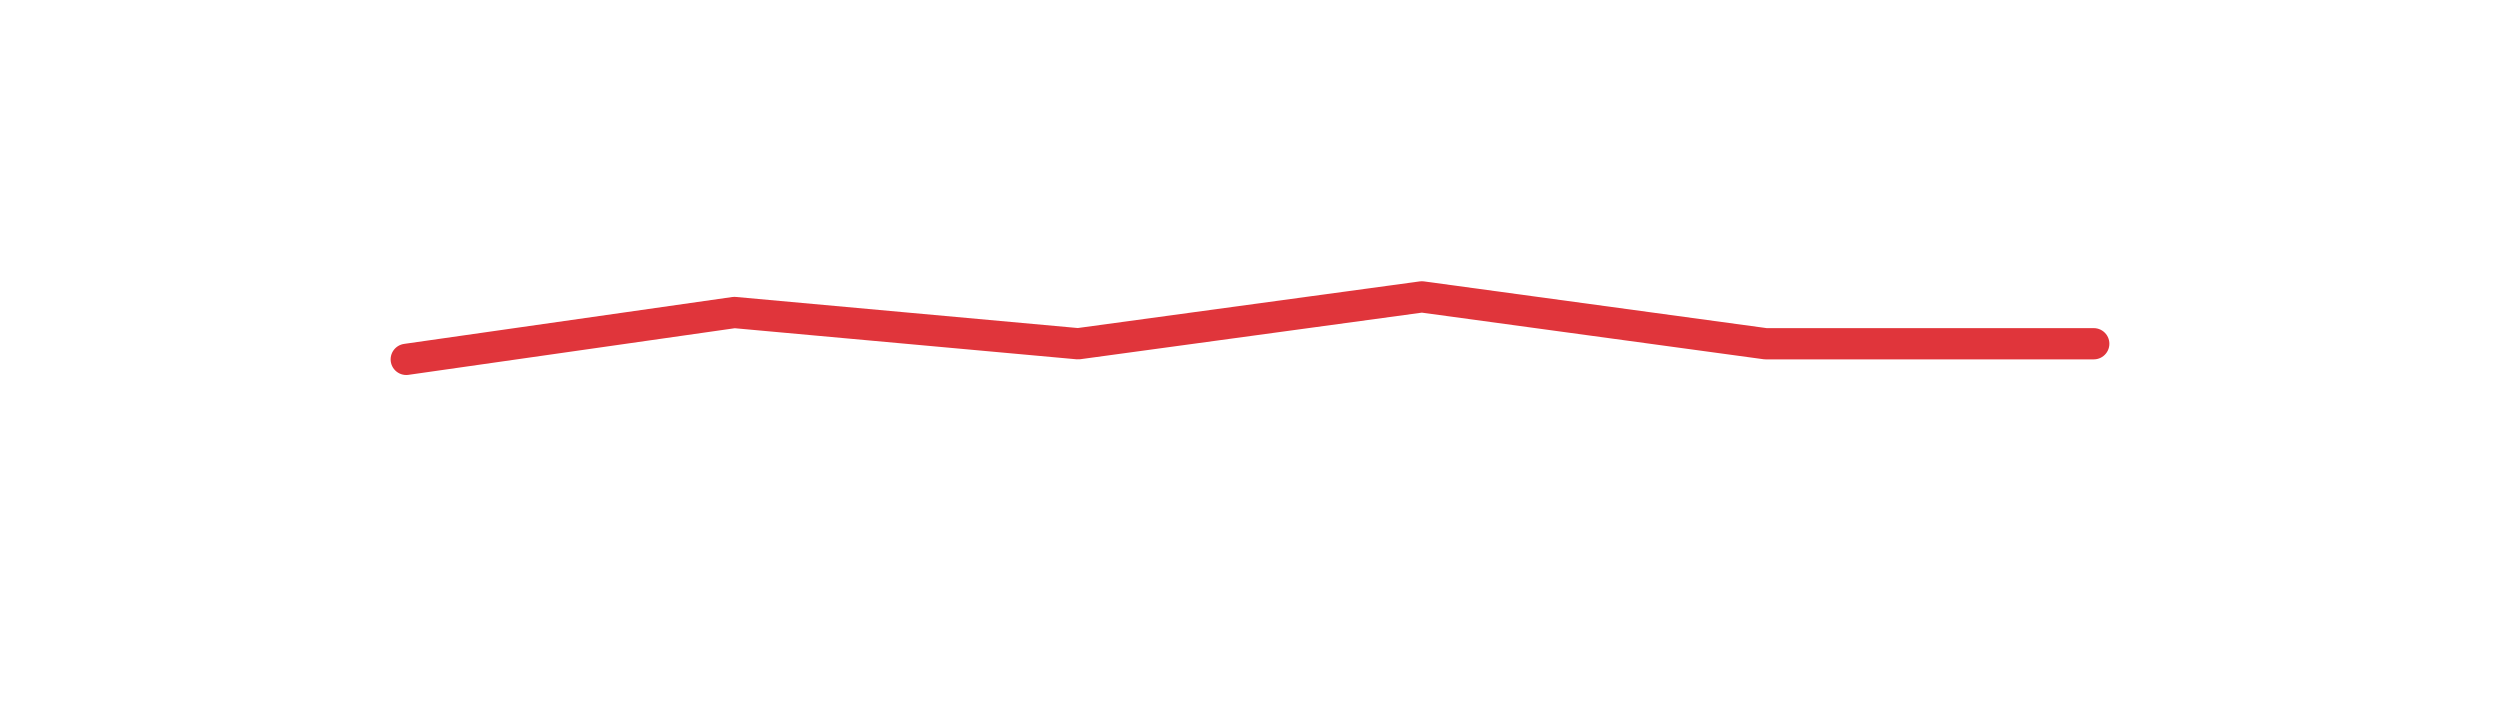
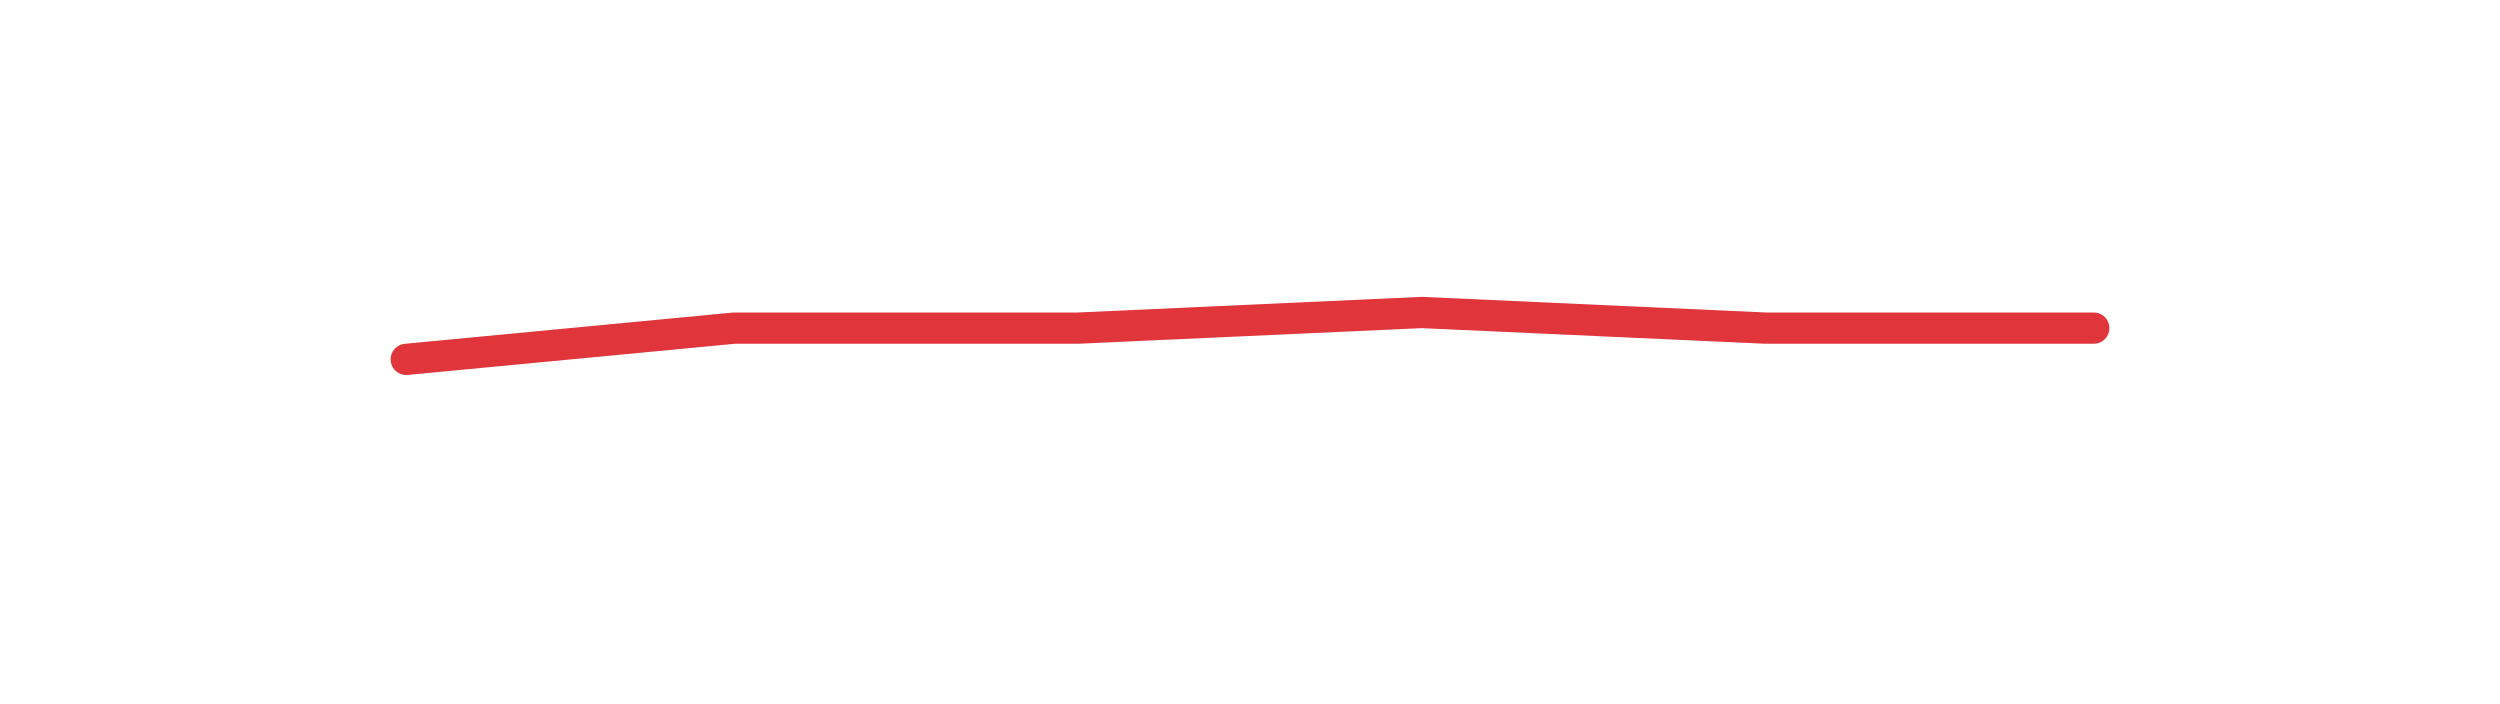
<svg xmlns="http://www.w3.org/2000/svg" width="160" height="45" xml:space="preserve" overflow="hidden">
  <defs>
    <clipPath id="clip0">
      <rect x="920" y="427" width="160" height="45" />
    </clipPath>
  </defs>
  <g clip-path="url(#clip0)" transform="translate(-920 -427)">
    <g>
-       <path d="M946 450 967 447 989 449 1011 446 1033 449 1054 449" stroke="#E0353B" stroke-width="2" stroke-linecap="round" stroke-linejoin="round" stroke-miterlimit="10" fill="none" />
+       <path d="M946 450 967 448 989 448 1011 447 1033 448 1054 448" stroke="#E0353B" stroke-width="2" stroke-linecap="round" stroke-linejoin="round" stroke-miterlimit="10" fill="none" />
    </g>
  </g>
</svg>
